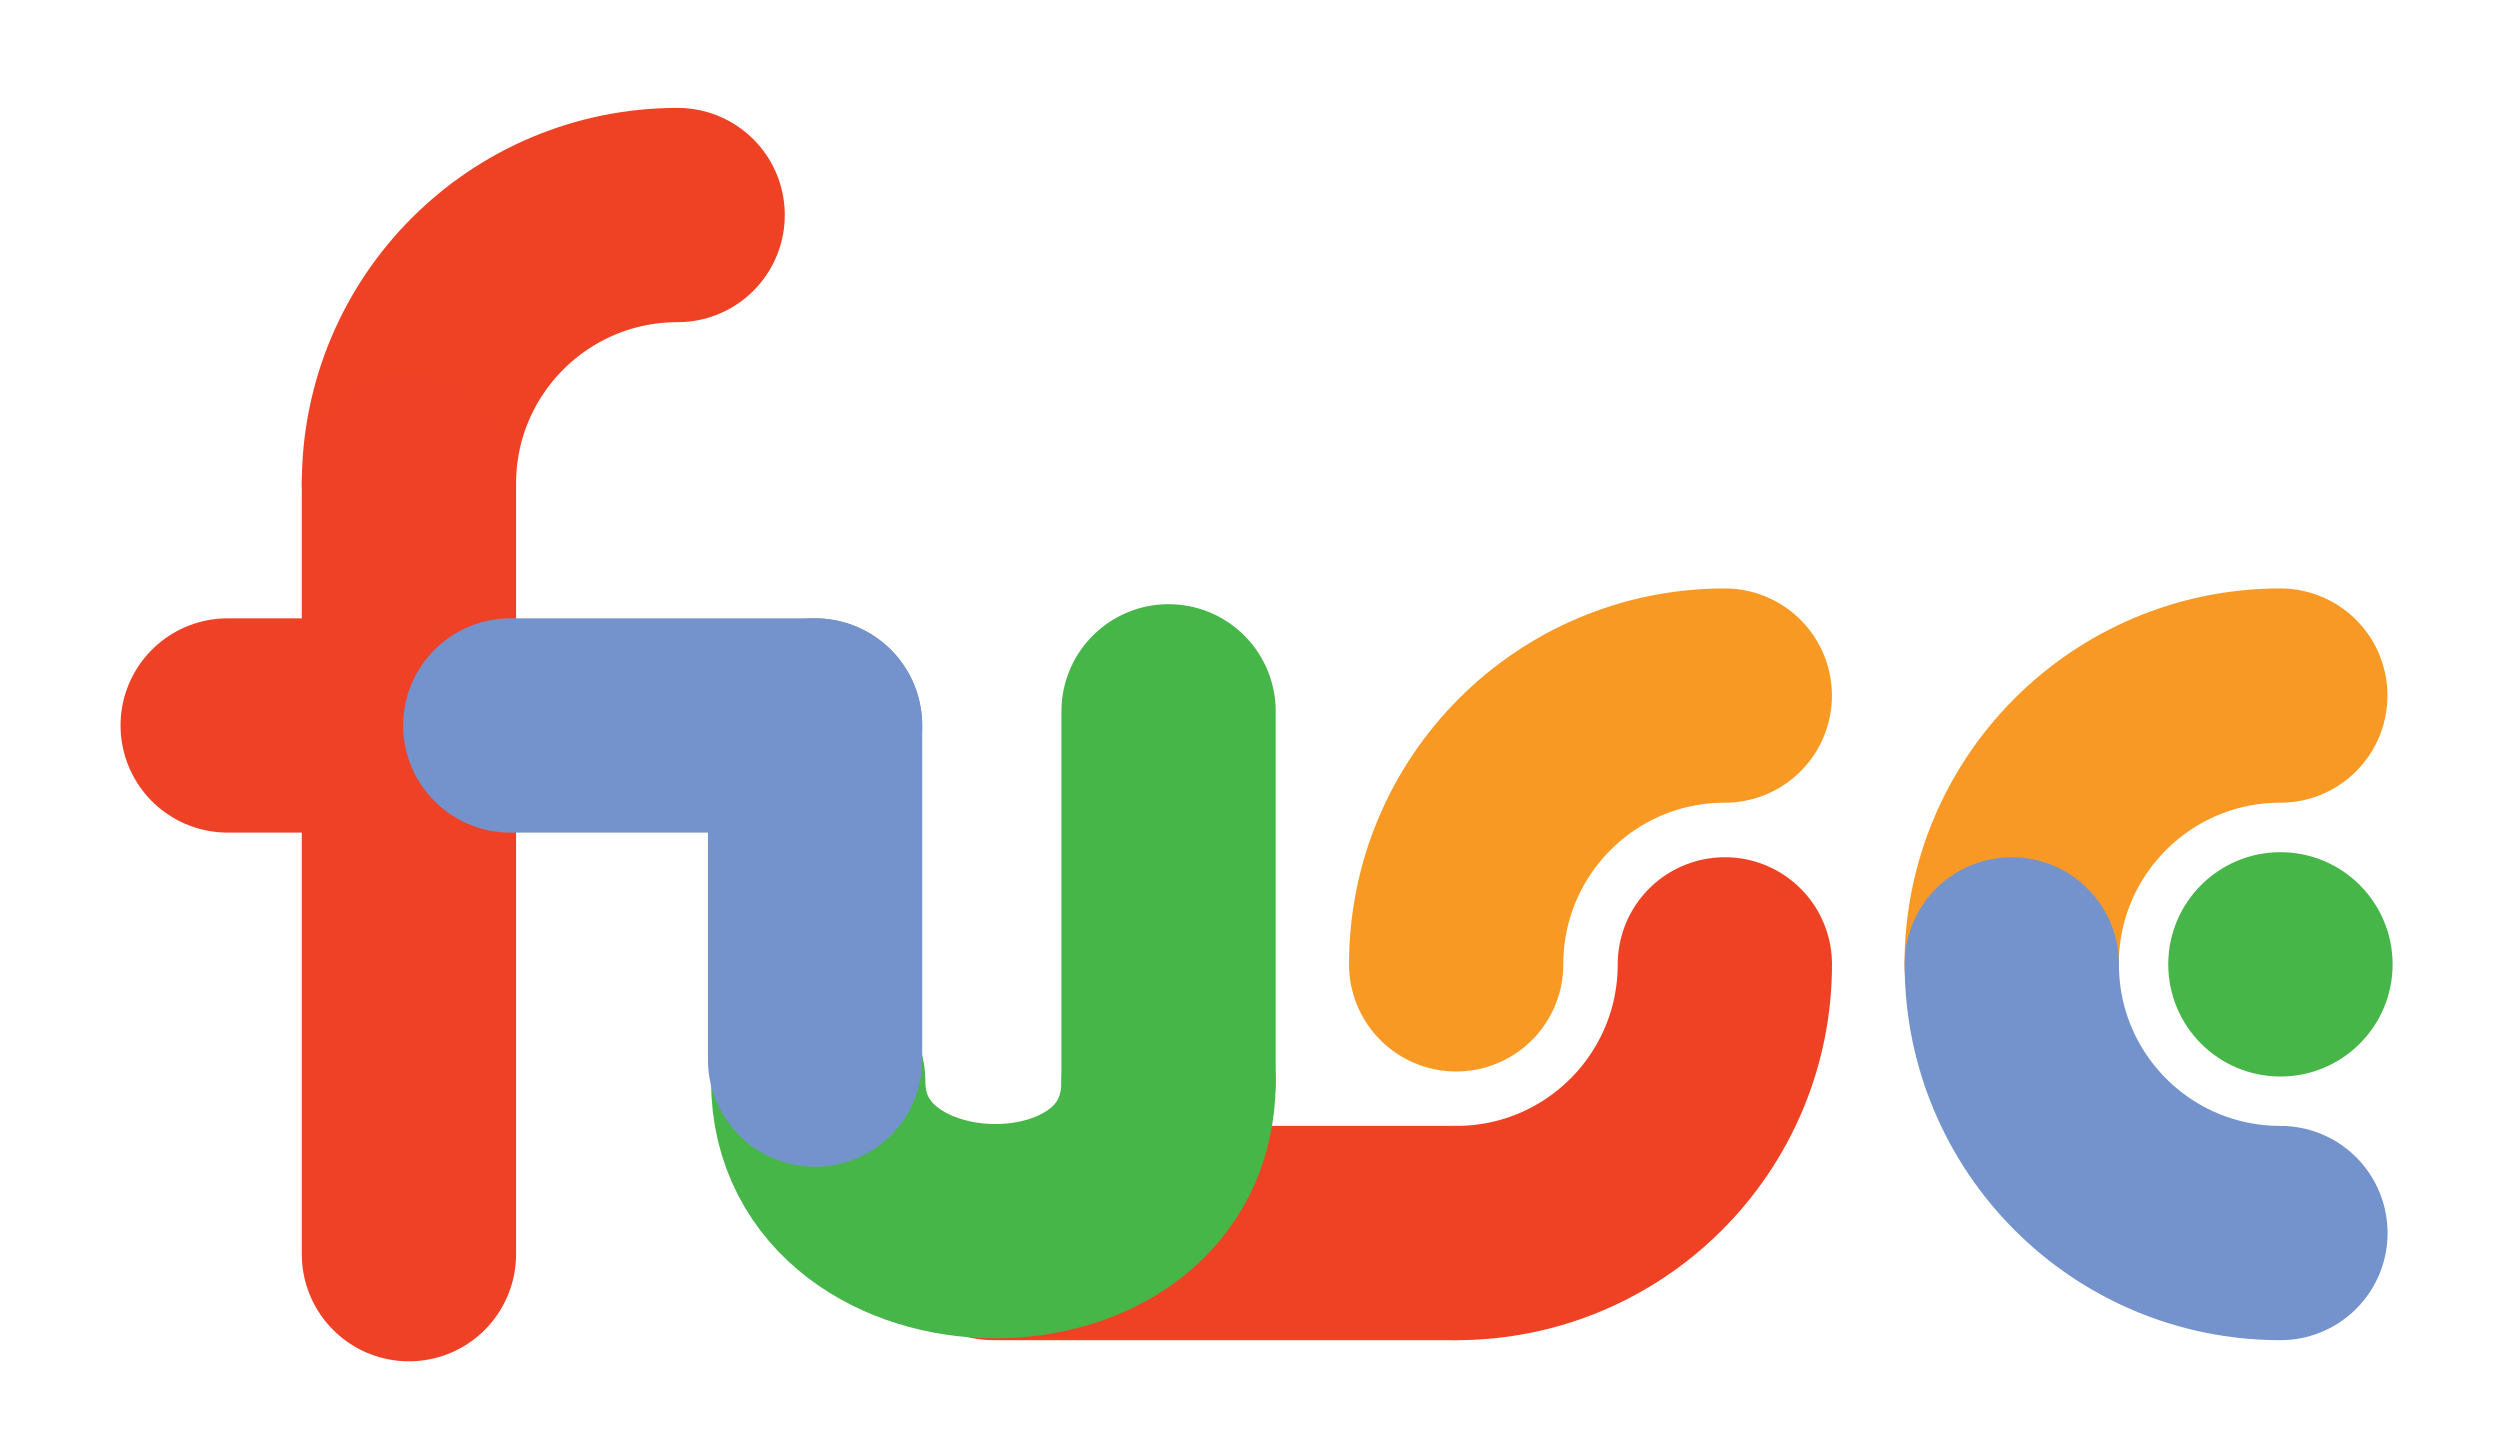
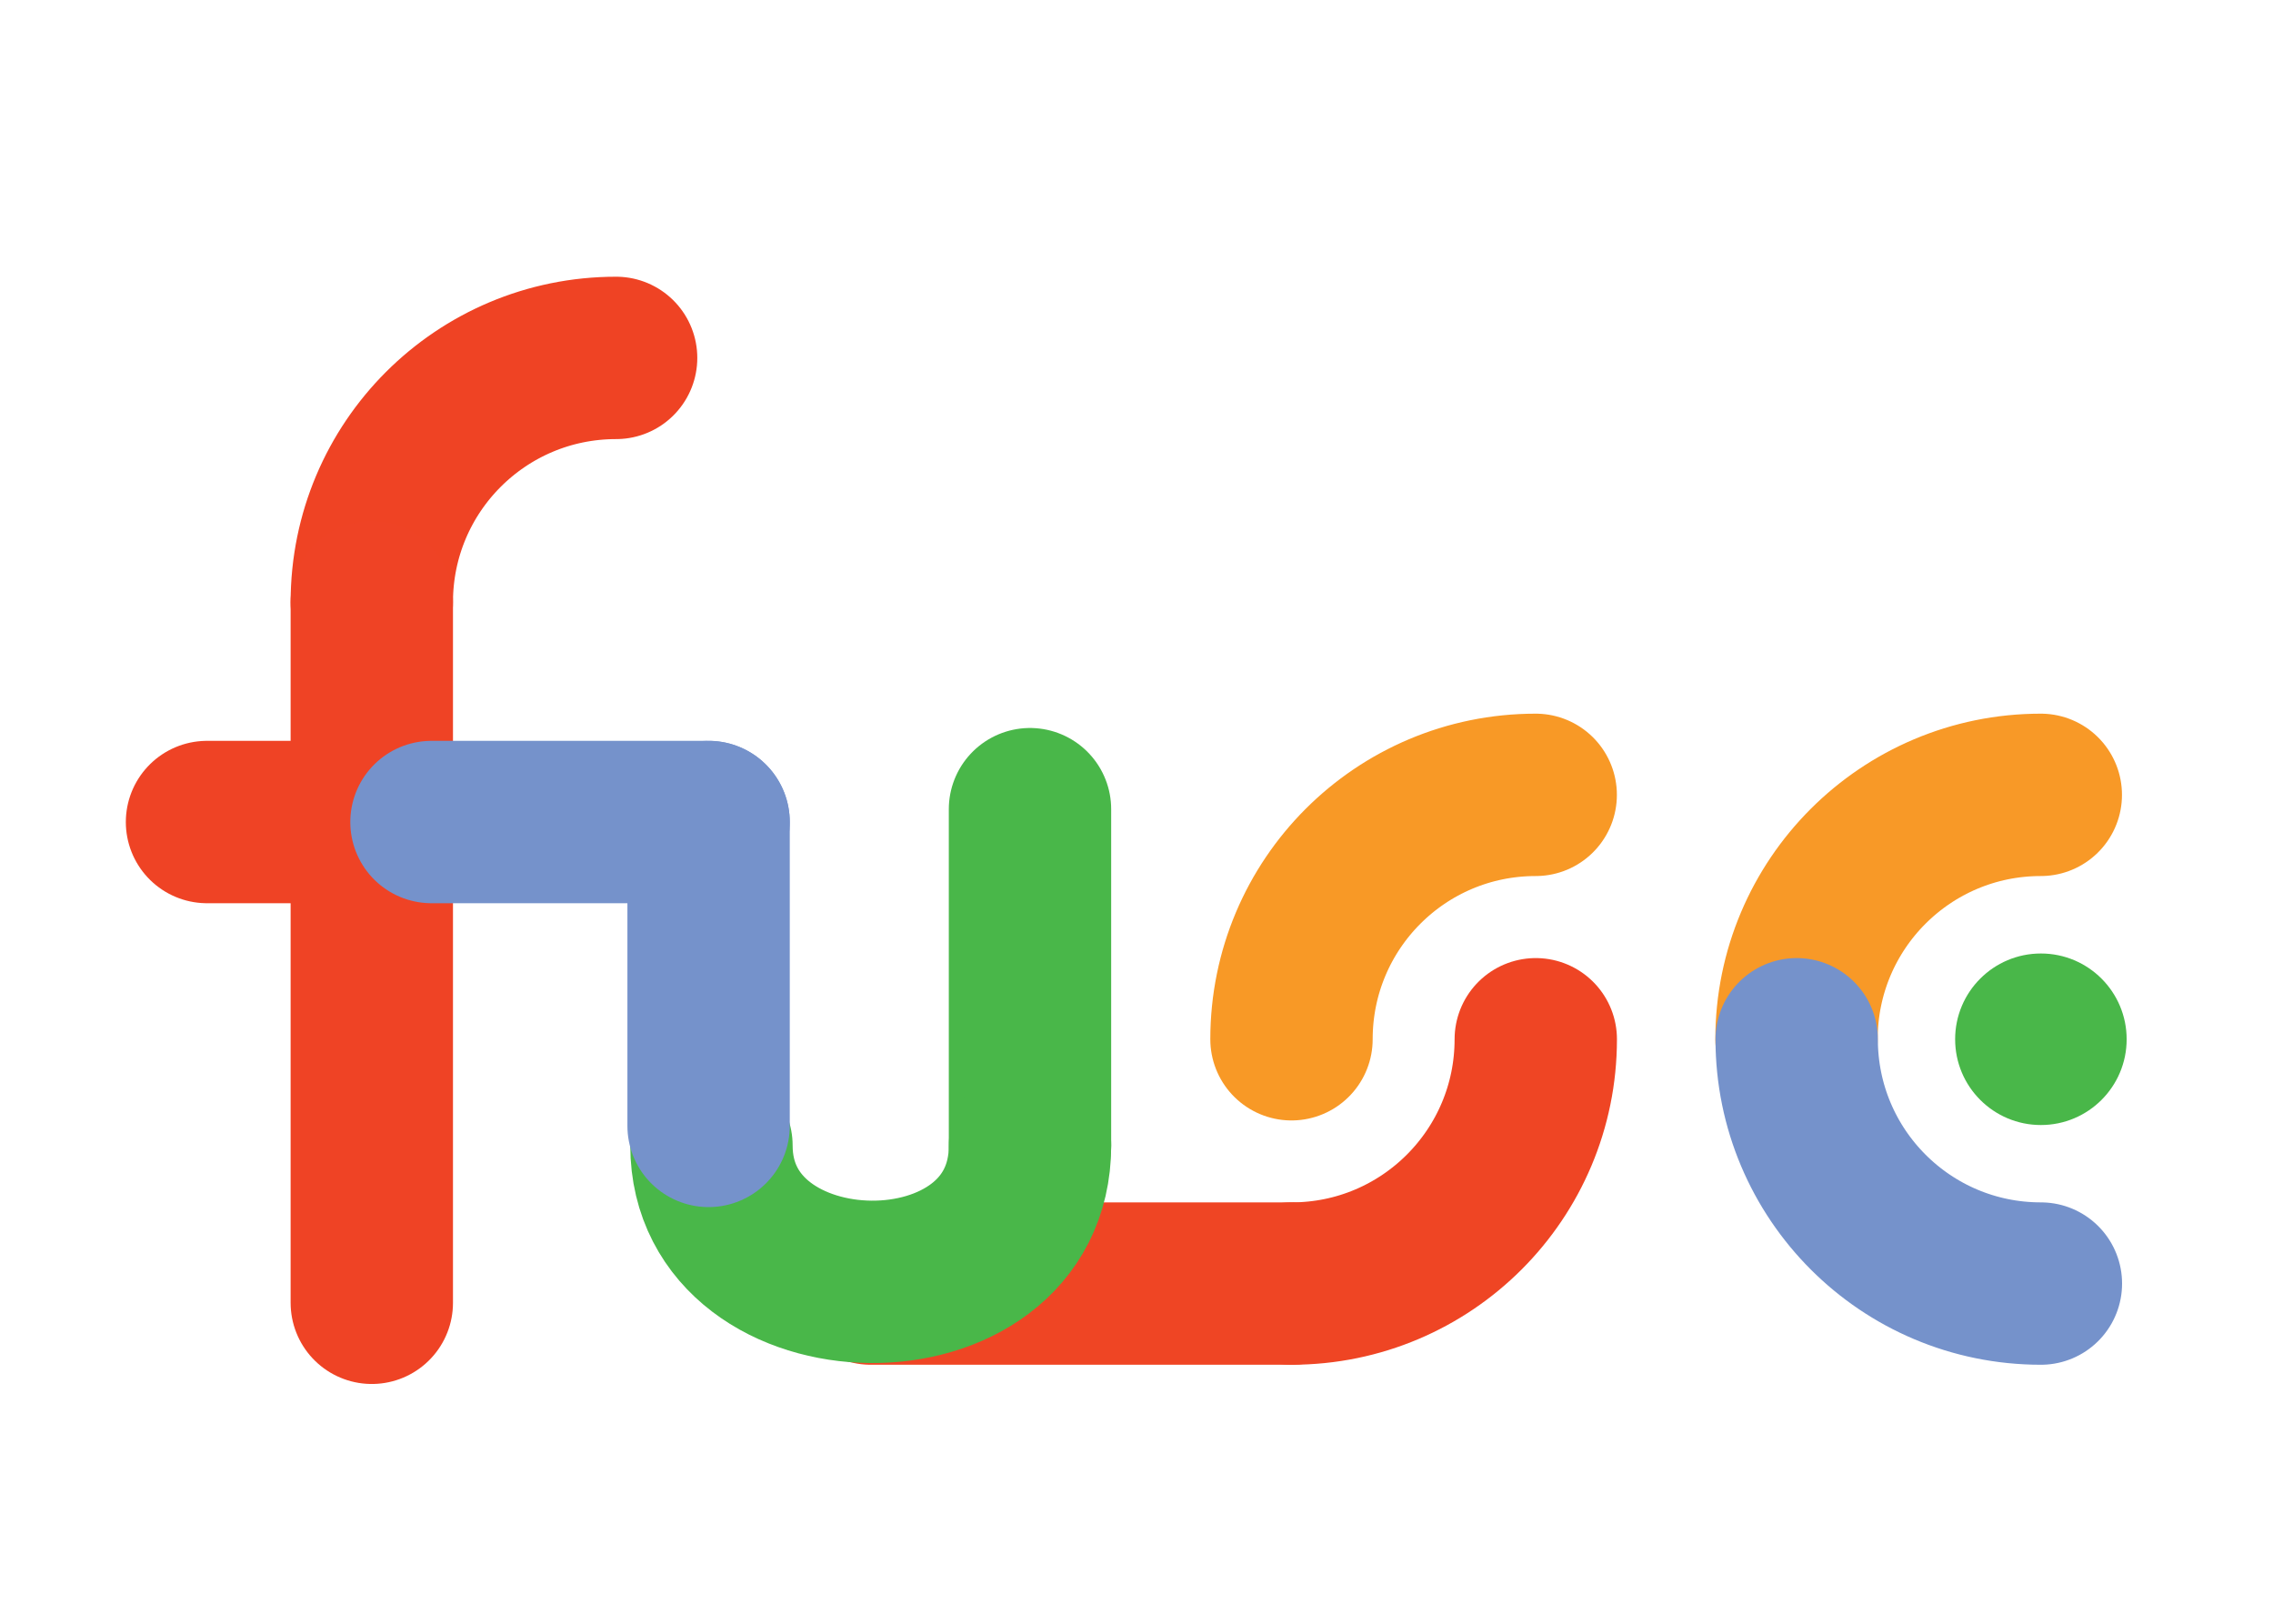
- <svg xmlns="http://www.w3.org/2000/svg" version="1.1" id="Layer_1" x="0px" y="0px" width="70px" height="40px" viewBox="0 0 70 40" enable-background="new 0 0 70 40" xml:space="preserve">
-   <line fill="none" stroke="#EF4125" stroke-width="6" stroke-linecap="round" x1="6.375" y1="20.313" x2="10.375" y2="20.313" />
-   <line fill="none" stroke="#47B649" stroke-width="6" stroke-linecap="round" x1="32.72" y1="30.273" x2="32.72" y2="19.917" />
-   <path fill="none" stroke="#EF4225" stroke-width="6" stroke-linecap="round" d="M11.45,13.545c0-4.159,3.365-7.524,7.524-7.524" />
-   <line fill="none" stroke="#EF4224" stroke-width="6" stroke-linecap="round" x1="27.814" y1="34.525" x2="40.773" y2="34.525" />
-   <line fill="none" stroke="#EF4125" stroke-width="6" stroke-linecap="round" x1="11.45" y1="13.545" x2="11.45" y2="35.117" />
-   <path fill="none" stroke="#47B649" stroke-width="6" stroke-linecap="round" d="M22.91,30.273c0,5.511,9.81,5.687,9.811,0" />
-   <line fill="none" stroke="#7492CB" stroke-width="6" stroke-linecap="round" x1="22.822" y1="29.67" x2="22.822" y2="20.313" />
-   <path fill="none" stroke="#F89924" stroke-width="6" stroke-linecap="round" d="M40.773,27.002c0-4.16,3.361-7.526,7.521-7.526" />
-   <path fill="none" stroke="#EF4224" stroke-width="6" stroke-linecap="round" d="M48.296,27.002c0,4.156-3.364,7.523-7.522,7.523" />
-   <path fill="none" stroke="#F89925" stroke-width="6" stroke-linecap="round" d="M56.326,27.002c0-4.16,3.365-7.526,7.523-7.526" />
-   <path fill="none" stroke="#7492CB" stroke-width="6" stroke-linecap="round" d="M63.852,34.525c-4.16,0-7.522-3.365-7.522-7.523" />
-   <line fill="none" stroke="#7492CB" stroke-width="6" stroke-linecap="round" x1="14.288" y1="20.313" x2="22.822" y2="20.313" />
-   <circle fill="#47B649" stroke="#47B649" stroke-width="2" stroke-linecap="round" cx="63.852" cy="27.002" r="2.141" />
+ <svg xmlns="http://www.w3.org/2000/svg" version="1.1" id="Layer_1" x="0px" y="0px" width="70px" height="50px" viewBox="0 0 70 50" enable-background="new 0 0 70 50" xml:space="preserve">
+   <line fill="none" stroke="#EF4325" stroke-width="5" stroke-linecap="round" x1="6.375" y1="25.313" x2="10.375" y2="25.313" />
+   <line fill="none" stroke="#49B749" stroke-width="5" stroke-linecap="round" x1="31.72" y1="35.273" x2="31.72" y2="24.917" />
+   <path fill="none" stroke="#EF4324" stroke-width="5" stroke-linecap="round" d="M11.45,18.545c0-4.159,3.365-7.524,7.524-7.524" />
+   <line fill="none" stroke="#EF4524" stroke-width="5" stroke-linecap="round" x1="26.814" y1="39.525" x2="39.773" y2="39.525" />
+   <line fill="none" stroke="#EF4325" stroke-width="5" stroke-linecap="round" x1="11.45" y1="18.545" x2="11.45" y2="40.117" />
+   <path fill="none" stroke="#49B749" stroke-width="5" stroke-linecap="round" d="M21.91,35.273c0,5.511,9.81,5.687,9.811,0" />
+   <line fill="none" stroke="#7592CB" stroke-width="5" stroke-linecap="round" x1="21.822" y1="34.67" x2="21.822" y2="25.313" />
+   <path fill="none" stroke="#F89926" stroke-width="5" stroke-linecap="round" d="M39.773,32.002c0-4.16,3.36-7.526,7.521-7.526" />
+   <path fill="none" stroke="#EF4524" stroke-width="5" stroke-linecap="round" d="M47.296,32.002c0,4.156-3.364,7.523-7.522,7.523" />
+   <path fill="none" stroke="#F89927" stroke-width="5" stroke-linecap="round" d="M55.326,32.002c0-4.16,3.365-7.526,7.523-7.526" />
+   <path fill="none" stroke="#7592CB" stroke-width="5" stroke-linecap="round" d="M62.852,39.525c-4.16,0-7.521-3.365-7.521-7.523" />
+   <line fill="none" stroke="#7592CB" stroke-width="5" stroke-linecap="round" x1="13.288" y1="25.313" x2="21.822" y2="25.313" />
+   <circle fill="#49B749" stroke="#49B749" stroke-linecap="round" cx="62.852" cy="32.002" r="2.141" />
</svg>
